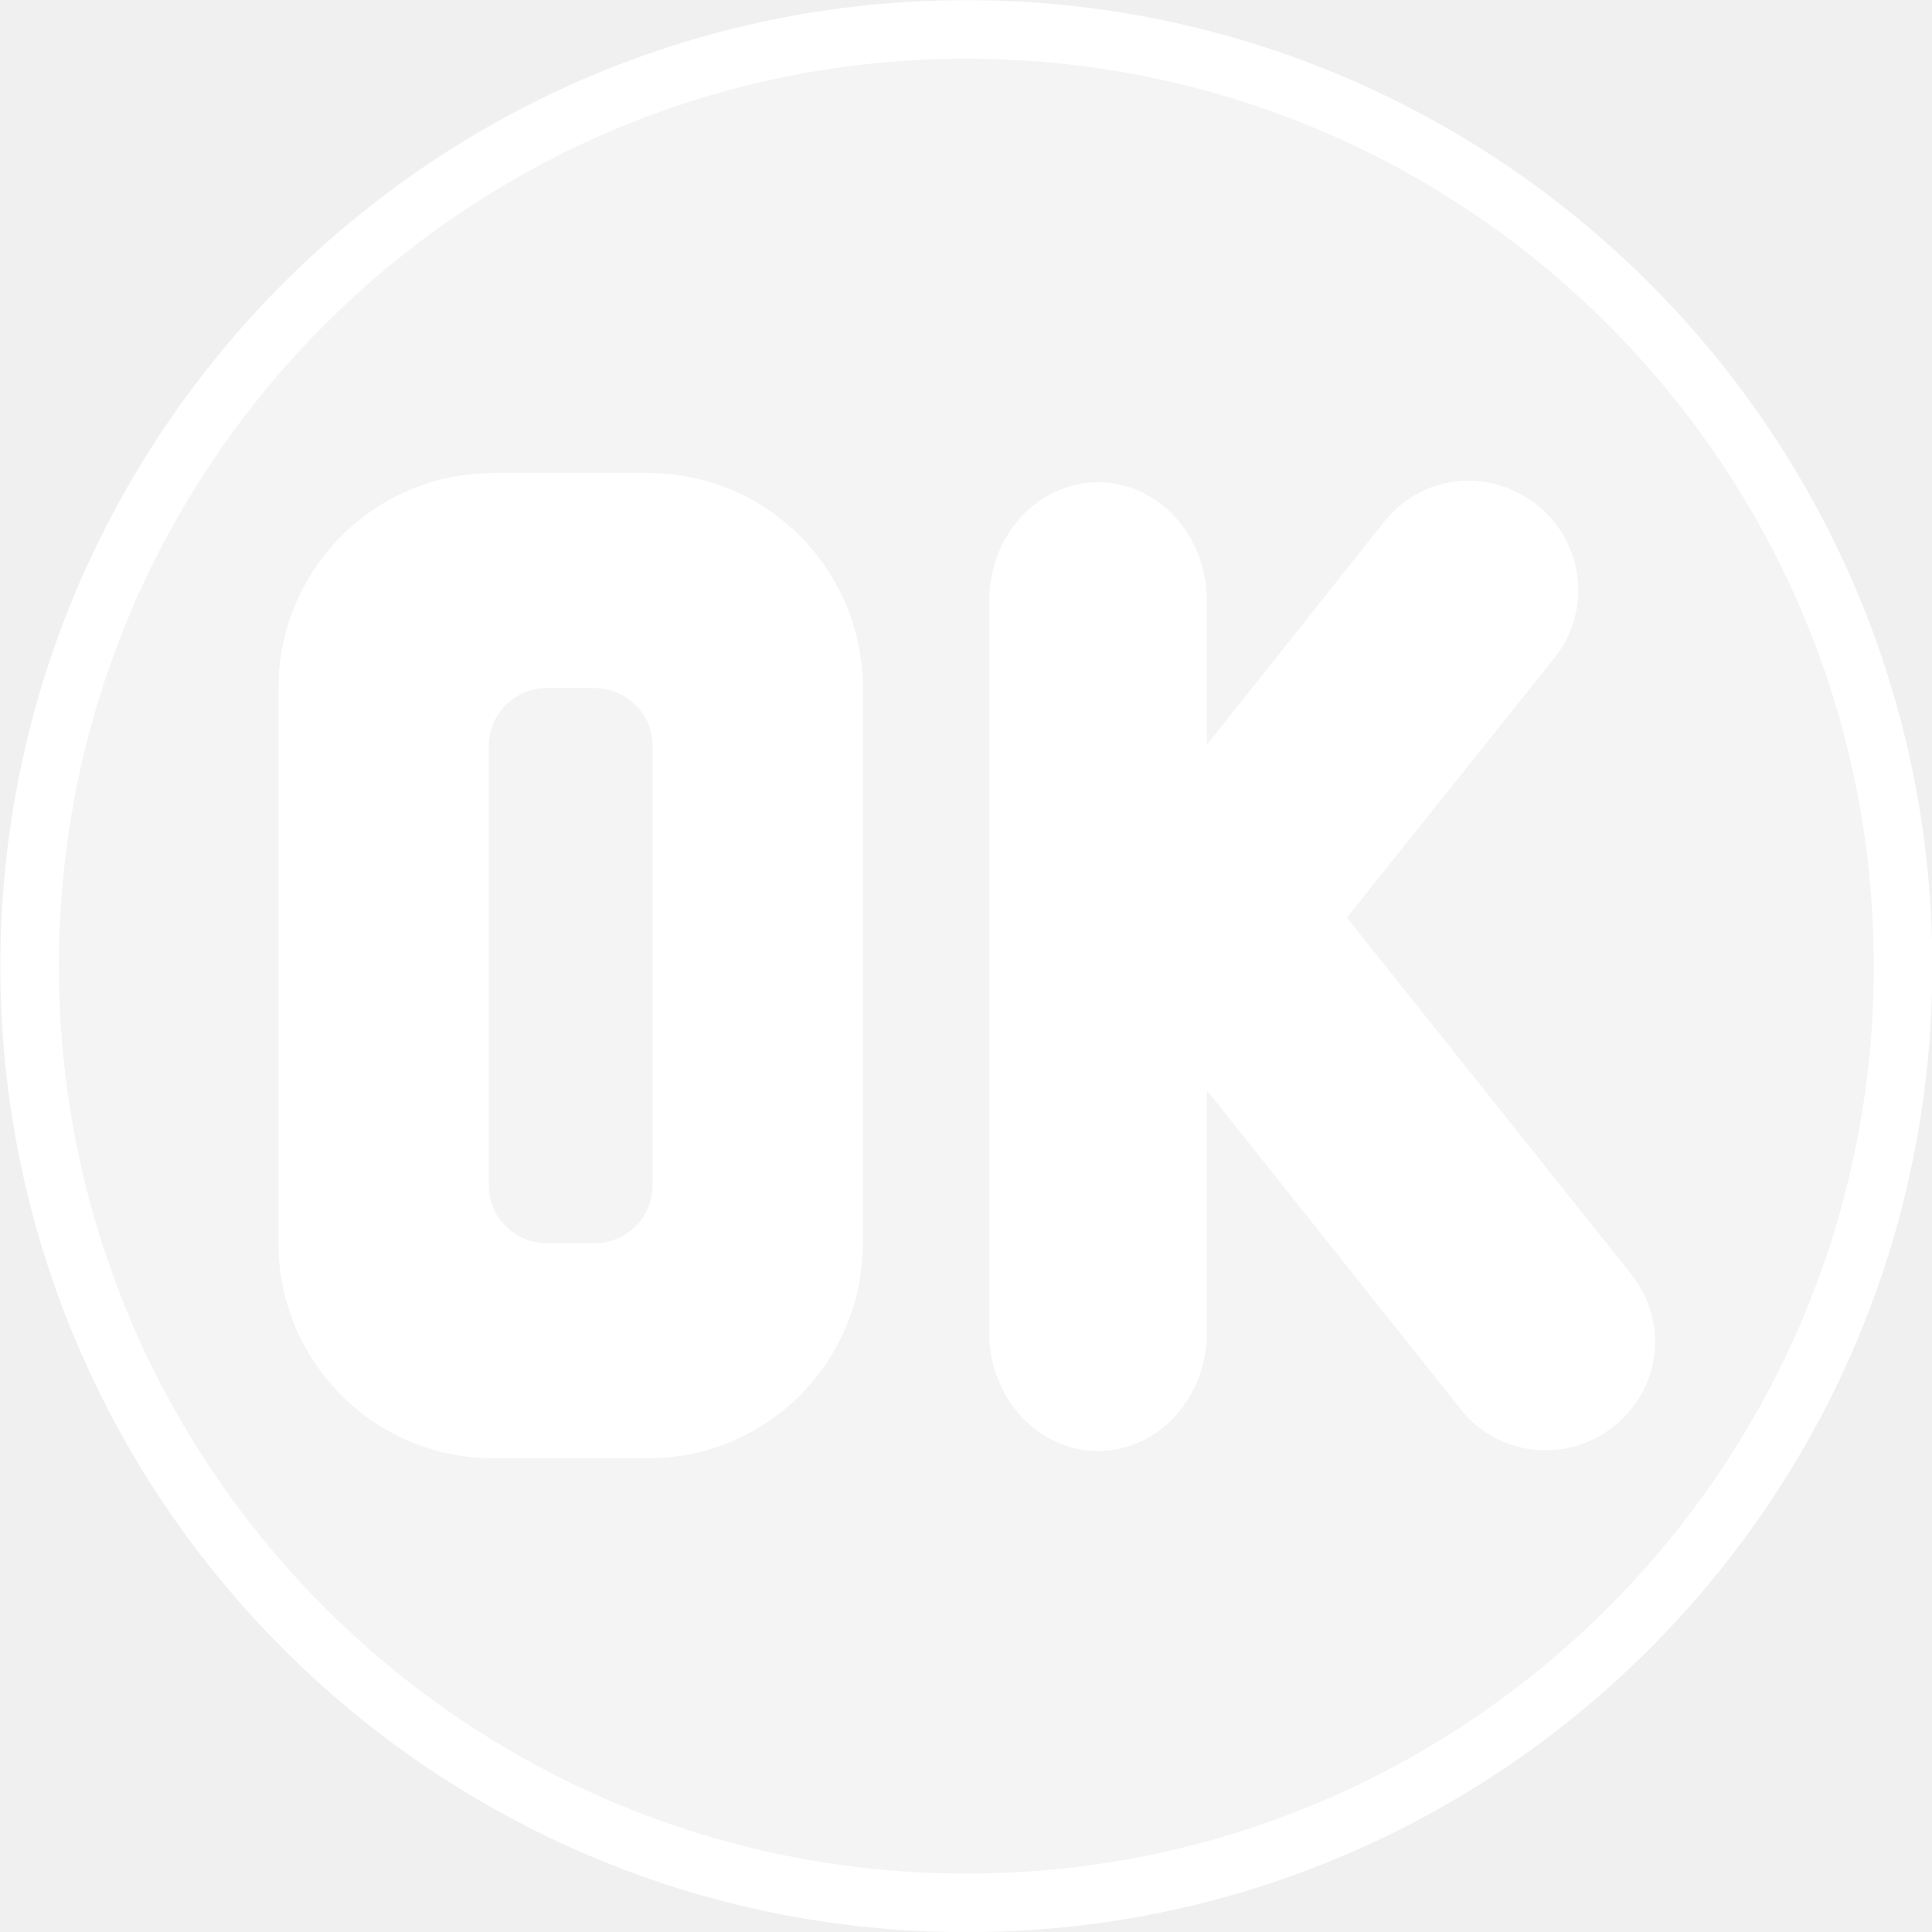
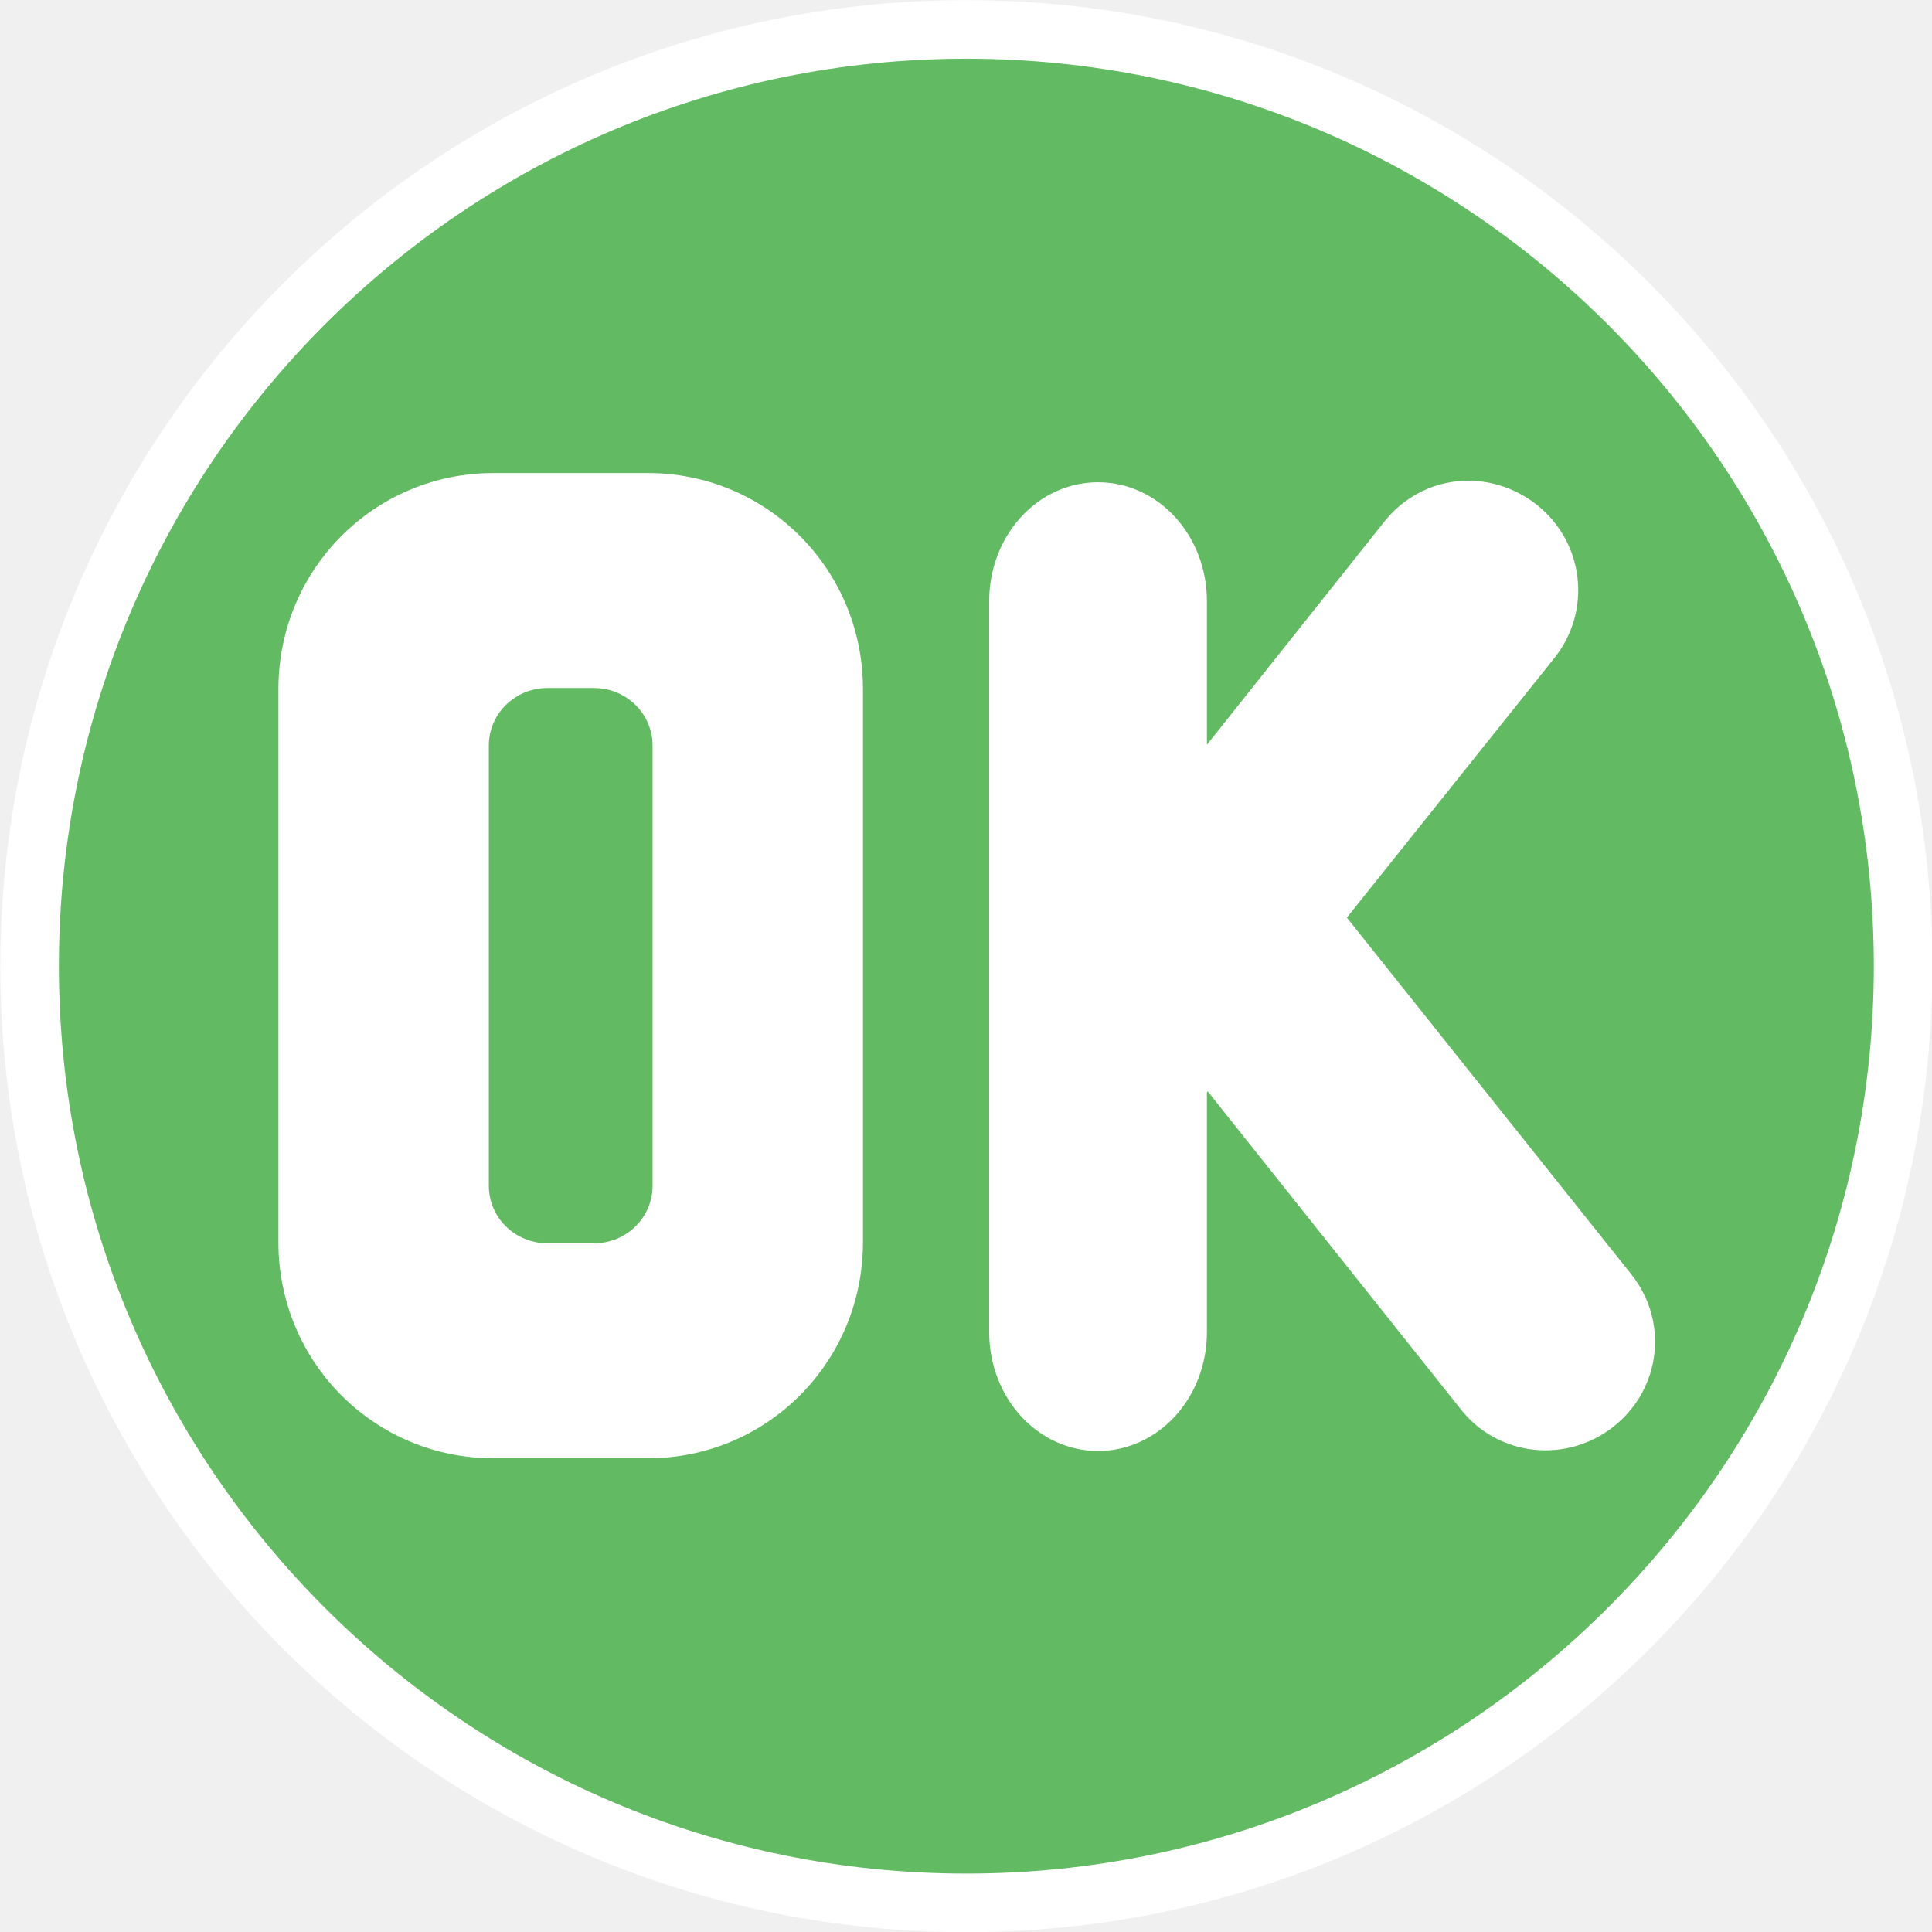
<svg xmlns="http://www.w3.org/2000/svg" width="66" height="66" id="svg4211" version="1.1">
  <defs id="defs4213" />
  <g id="layer1" transform="translate(-585.8234,-426.9215)">
-     <g style="stroke-width:2;stroke-miterlimit:4;stroke-dasharray:none;display:inline;stroke:#ffffff;stroke-opacity:1;fill:#ffffff;fill-opacity:0.424" id="OK" transform="translate(-22.55155,76.14024)">
-       <path id="path5882" d="m 641.387,351.786 c -17.664,0 -32,14.336 -32,32 0,17.664 14.336,32 32,32 17.664,0 32,-14.336 32,-32 0,-17.664 -14.336,-32 -32,-32 z" style="fill:#ffffff;fill-opacity:0.247;stroke:#ffffff;stroke-width:2;stroke-linecap:round;stroke-miterlimit:4;stroke-dasharray:none;stroke-opacity:1" />
+     <g style="stroke-width:2;stroke-miterlimit:4;stroke-dasharray:none;display:inline;stroke:#ffffff;stroke-opacity:1;fill:#62ba62;fill-opacity:1" id="OK" transform="translate(-22.55155,76.14024)">
+       <path id="path5882" d="m 641.387,351.786 c -17.664,0 -32,14.336 -32,32 0,17.664 14.336,32 32,32 17.664,0 32,-14.336 32,-32 0,-17.664 -14.336,-32 -32,-32 z" style="fill:#62ba62;fill-opacity:1;stroke:#ffffff;stroke-width:2;stroke-linecap:round;stroke-miterlimit:4;stroke-dasharray:none;stroke-opacity:1" />
    </g>
    <g style="display:inline;stroke-width:2;stroke-miterlimit:4;stroke-dasharray:none" id="OK-3" transform="translate(-102.5516,76.14024)">
      <path id="path5882-6" d="m 705.23,366.942 5.281,0 c 4.078,0 7.344,3.297 7.344,7.375 l 0,18.906 c 0,4.078 -3.266,7.375 -7.344,7.375 l -5.281,0 c -4.078,0 -7.344,-3.297 -7.344,-7.375 l 0,-18.906 c 0,-4.078 3.266,-7.375 7.344,-7.375 z m 32.906,0.281 c 0.942,-0.104 1.945,0.17 2.75,0.812 1.611,1.284 1.871,3.617 0.594,5.219 l -7.094,8.875 9.719,12.188 c 1.277,1.602 1.017,3.903 -0.594,5.188 -1.611,1.284 -3.942,1.039 -5.219,-0.562 l -8.656,-10.875 c -0.01,0.01 -0.021,0.021 -0.031,0.031 l 0,8.188 c 0,2.25 -1.659,4.062 -3.719,4.062 -2.06,0 -3.719,-1.813 -3.719,-4.062 l 0,-24.969 c 0,-2.25 1.659,-4.062 3.719,-4.062 2.06,0 3.719,1.813 3.719,4.062 l 0,4.906 6.062,-7.625 c 0.639,-0.801 1.527,-1.271 2.469,-1.375 z m -31.062,7.062 c -1.1,0 -2,0.872 -2,1.969 l 0,15.031 c 0,1.096 0.9,1.969 2,1.969 l 1.594,0 c 1.1,0 2,-0.873 2,-1.969 l 0,-15.031 c 0,-1.096 -0.9,-1.969 -2,-1.969 z" style="fill:#ffffff;fill-opacity:1;stroke:none;stroke-width:2;stroke-linecap:round;stroke-miterlimit:4;stroke-dasharray:none" />
    </g>
  </g>
</svg>
